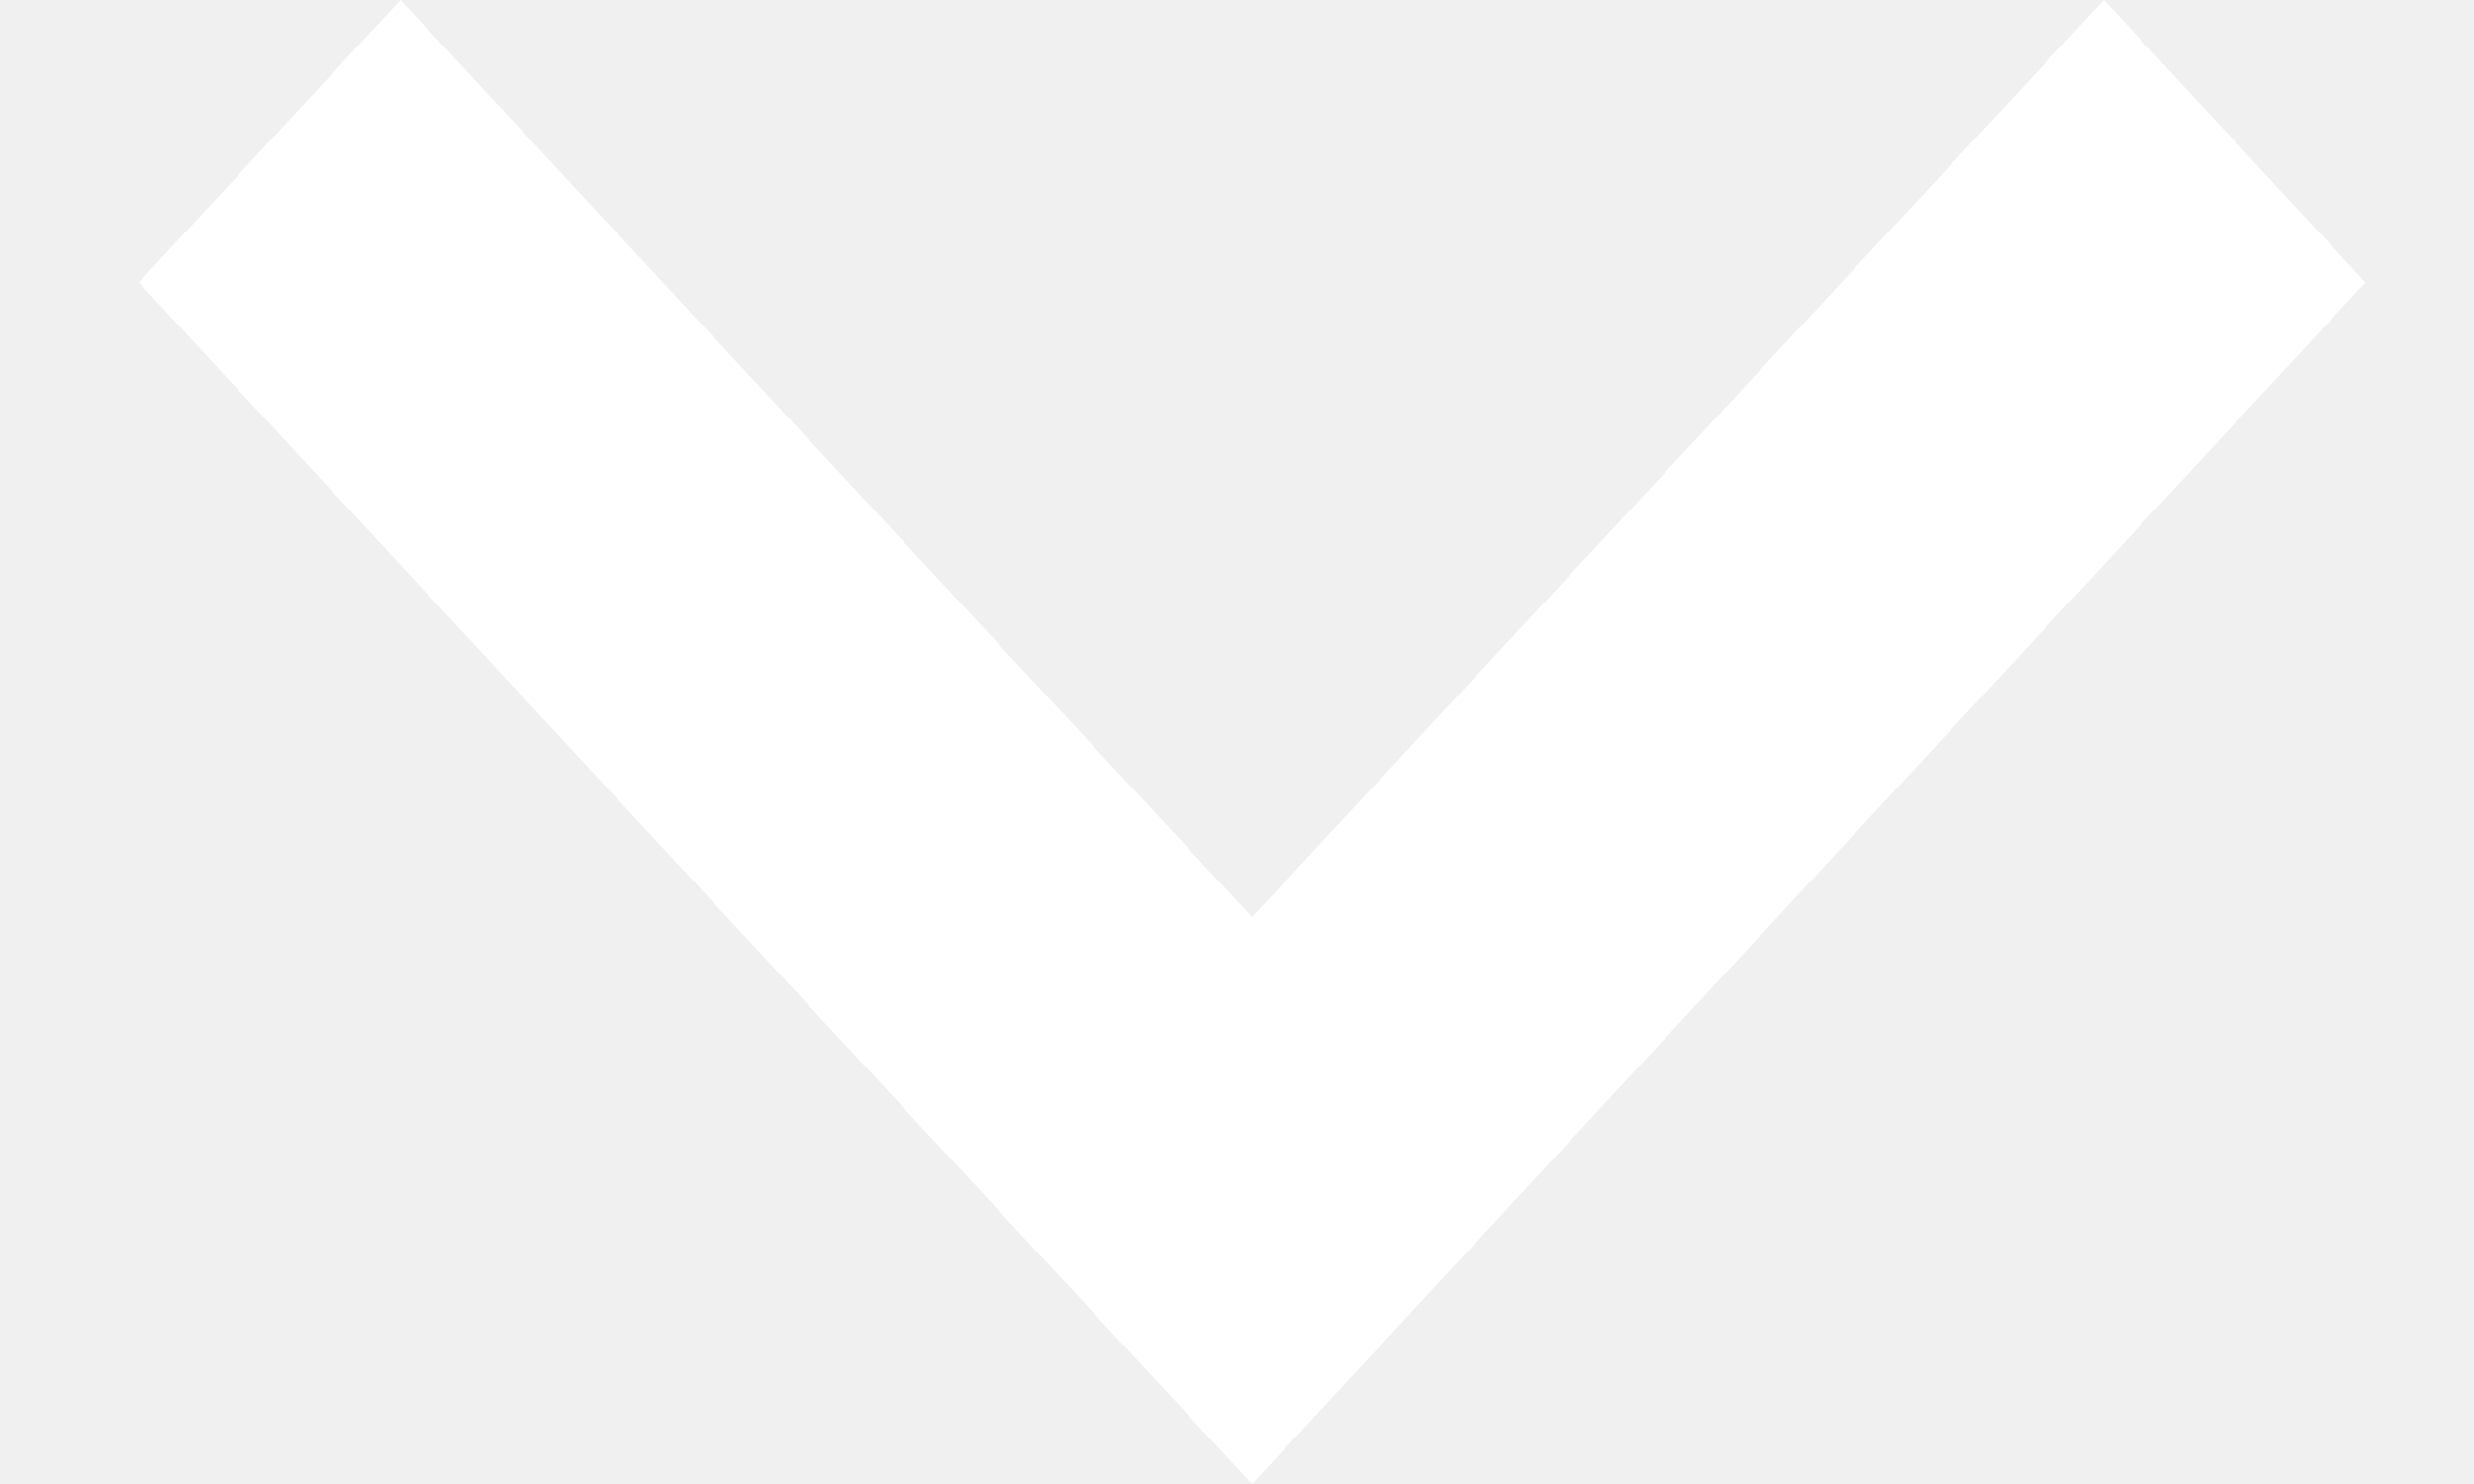
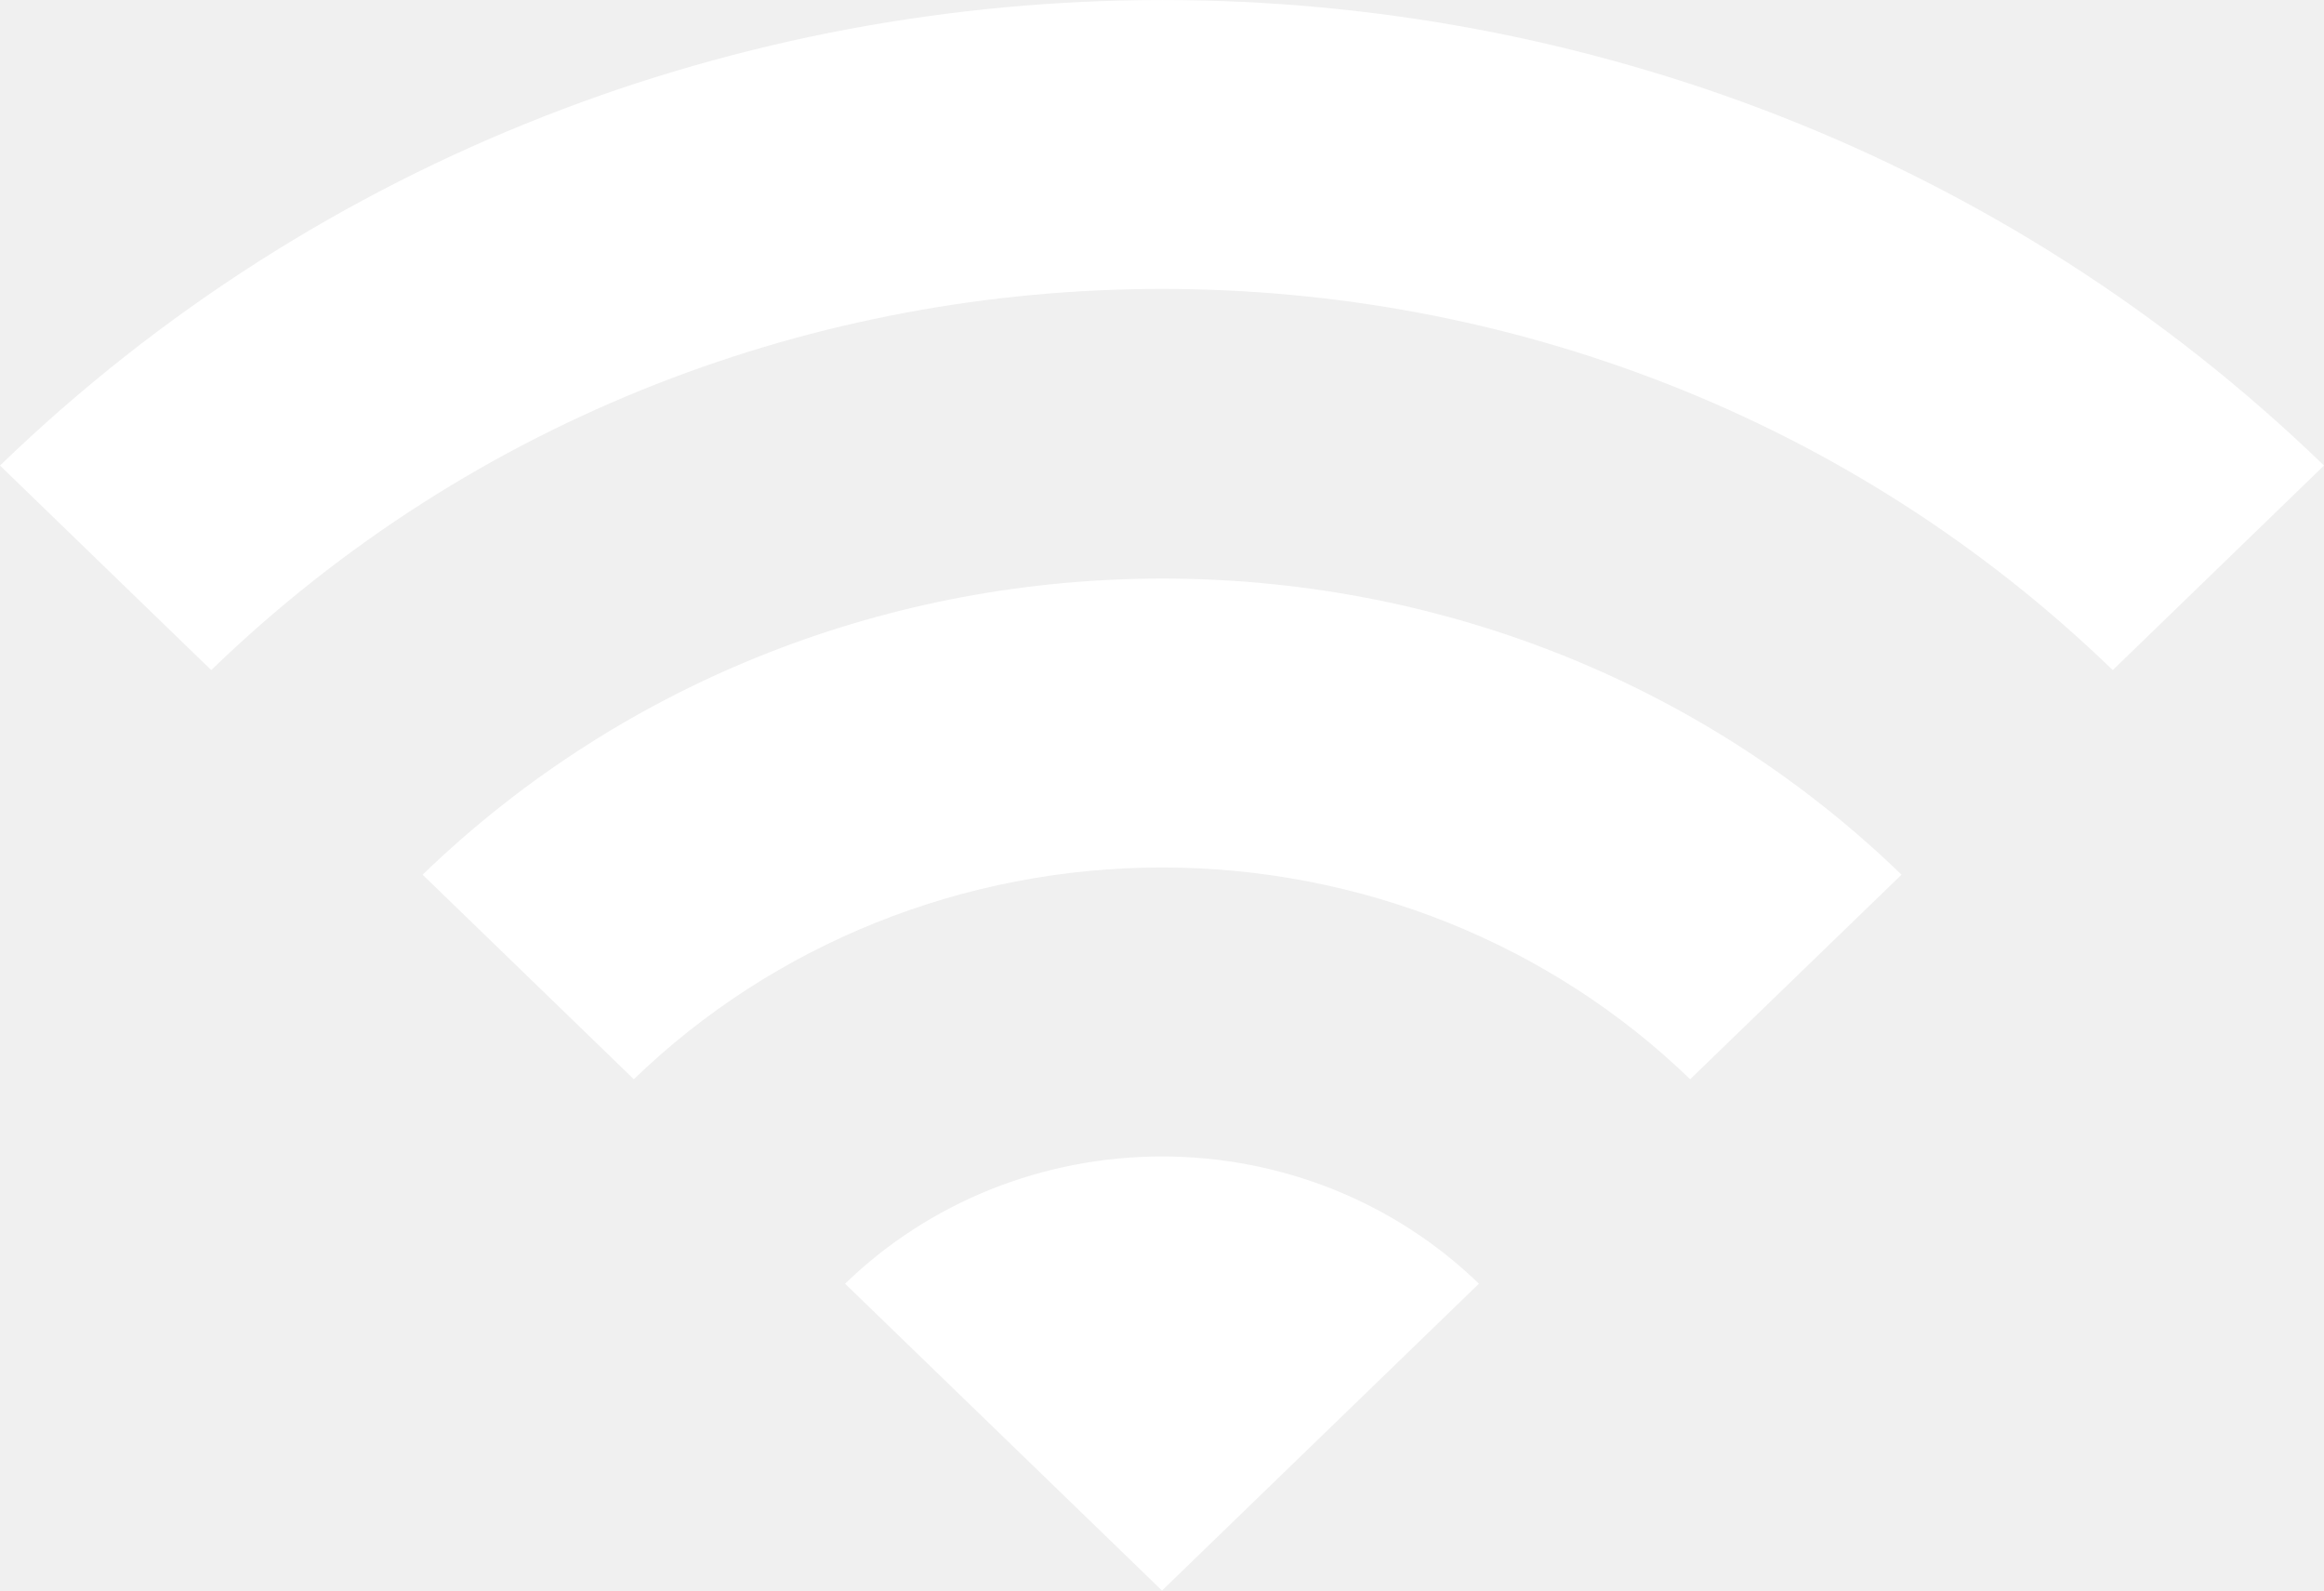
- <svg xmlns="http://www.w3.org/2000/svg" width="10" height="6" viewBox="0 0 10 6" fill="none">
-   <path d="M8.504 -1.92948e-07L5.061 3.708L1.619 -1.92948e-07L0.561 1.142L5.061 6L9.561 1.142L8.504 -1.92948e-07Z" fill="white" />
+ <svg xmlns="http://www.w3.org/2000/svg" width="19" height="13" viewBox="0 0 19 13" fill="none">
+   <path d="M0 3.805L1.727 5.477C6.02 1.323 12.98 1.323 17.273 5.477L19 3.805C13.758 -1.268 5.251 -1.268 0 3.805ZM6.909 10.492L9.5 13L12.091 10.492C11.751 10.162 11.347 9.901 10.903 9.722C10.458 9.544 9.981 9.452 9.5 9.452C9.019 9.452 8.542 9.544 8.097 9.722C7.653 9.901 7.249 10.162 6.909 10.492ZM3.455 7.149L5.182 8.821C6.327 7.713 7.881 7.09 9.5 7.09C11.119 7.09 12.673 7.713 13.818 8.821L15.546 7.149C12.212 3.922 6.797 3.922 3.455 7.149Z" fill="white" />
</svg>
